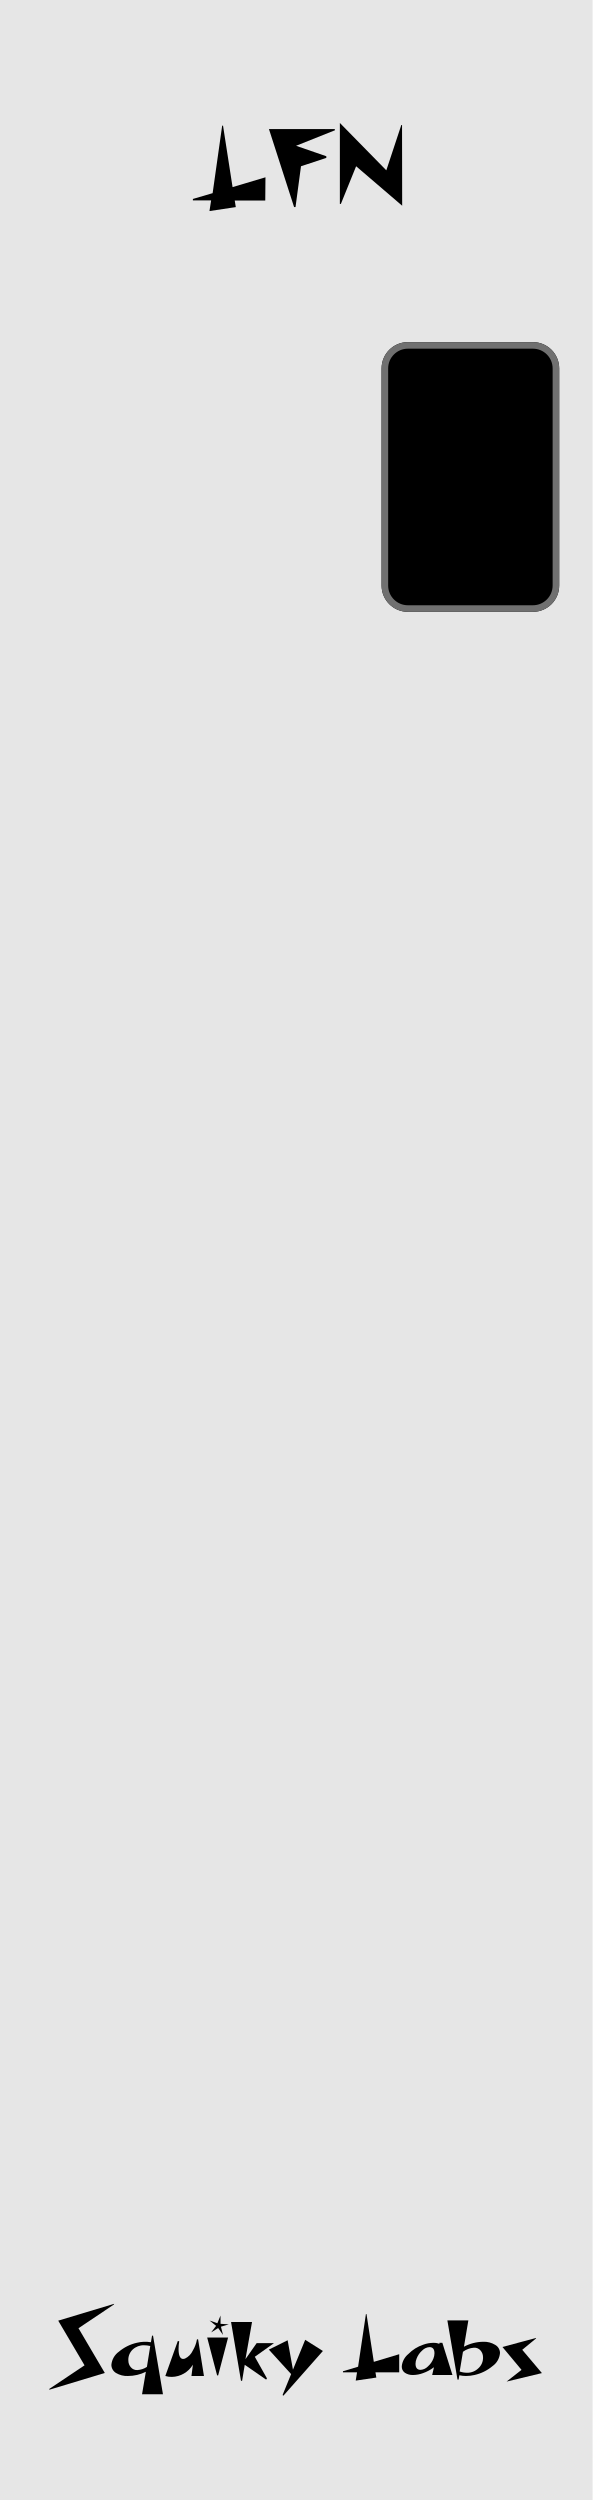
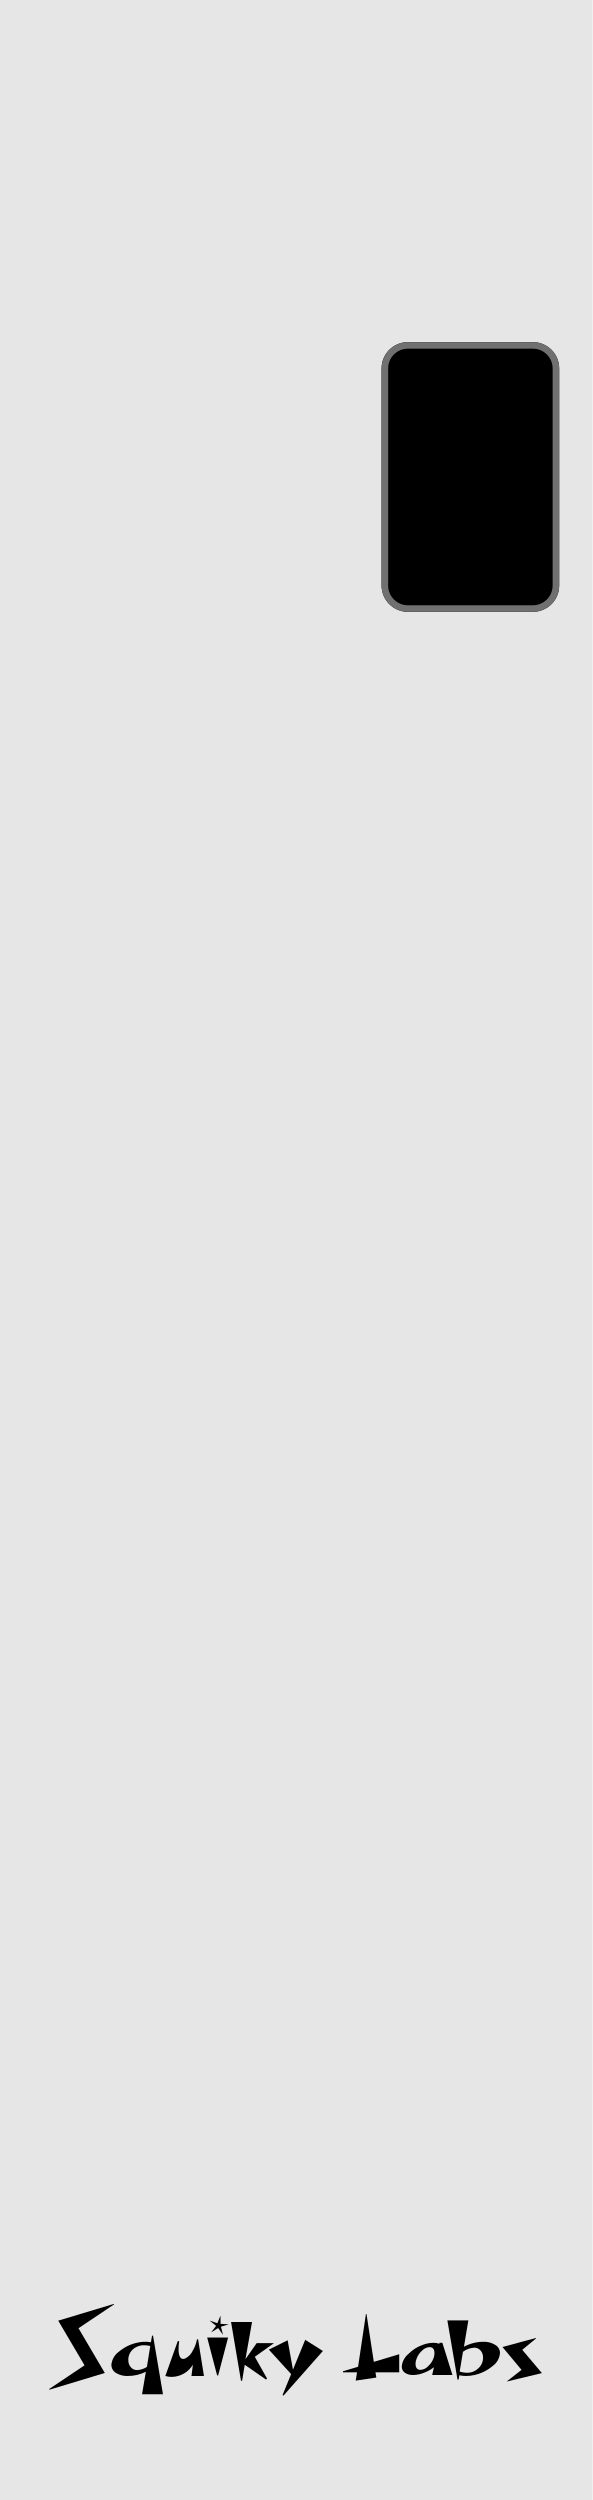
<svg xmlns="http://www.w3.org/2000/svg" id="Layer_1" data-name="Layer 1" width="90" height="380" viewBox="0 0 90 380">
  <defs>
    <clipPath id="clip-path">
      <rect width="90" height="380" style="fill: none" />
    </clipPath>
  </defs>
  <g style="clip-path: url(#clip-path)">
    <g id="Custom_Size_1" data-name="Custom Size 1">
      <rect width="90" height="380" style="fill: #fff" />
      <g id="background">
        <rect width="90" height="380" style="fill: #e6e6e6" />
-         <rect x="0.5" y="0.5" width="89" height="379" style="fill: none; stroke #707070" />
+         <rect x="0.5" y="0.5" width="89" height="379" style="fill: none" />
      </g>
      <g id="Rectangle_2" data-name="Rectangle 2">
-         <rect x="58" y="52" width="27" height="41" rx="4" ry="4" />
-         <rect x="58.5" y="52.5" width="26" height="40" rx="3.5" ry="3.5" style="fill: none;stroke: #707070" />
+         <rect x="58" y="52" width="27" height="41" rx="4" />
+         <rect x="58.5" y="52.5" width="26" height="40" rx="3.5" style="fill: none;stroke: #707070" />
      </g>
      <g id="Squiky_Labs" data-name="Squiky Labs">
        <g>
          <path d="M17.32,350.28l-5.39,3.61,4,6.8L7.5,363.24v-.13l5.35-3.58-4-6.79,8.5-2.56Z" />
-           <path d="M24.77,363.93H21.59l.58-3.42a6.11,6.11,0,0,1-2.72.64,3.24,3.24,0,0,1-1.82-.46,1.45,1.45,0,0,1-.7-1.23,2.74,2.74,0,0,1,1.14-2,6.43,6.43,0,0,1,2.74-1.36,5.27,5.27,0,0,1,2.13-.08l.17-1h.15Zm-1.93-7.34a4.24,4.24,0,0,0-.94-.11,2.44,2.44,0,0,0-1.72.64,2.12,2.12,0,0,0-.67,1.71,1.54,1.54,0,0,0,.38,1,1.2,1.2,0,0,0,1,.42,3,3,0,0,0,1.44-.48Z" />
+           <path d="M24.77,363.93H21.59l.58-3.42a6.14,6.14,0,0,1-2.72.64,3.24,3.24,0,0,1-1.82-.46,1.45,1.45,0,0,1-.7-1.23,2.74,2.74,0,0,1,1.14-2,6.43,6.43,0,0,1,2.74-1.36,5.27,5.27,0,0,1,2.13-.08l.17-1h.15Zm-1.93-7.34a4.24,4.24,0,0,0-.94-.11,2.44,2.44,0,0,0-1.72.64,2.12,2.12,0,0,0-.67,1.71,1.54,1.54,0,0,0,.38,1,1.2,1.2,0,0,0,1,.42,3,3,0,0,0,1.44-.48Z" />
          <path d="M31,361.15H29.1l.22-1.72a3.81,3.81,0,0,1-3.19,1.86,3.06,3.06,0,0,1-1-.14l1.9-5.32.21.05a7.46,7.46,0,0,0-.1,1.16c0,1,.24,1.52.7,1.52a.86.86,0,0,0,.27-.05,2.52,2.52,0,0,0,1.2-1.23,4.92,4.92,0,0,0,.63-1.7h.17Z" />
          <path d="M34.67,355.3l-1.51,5.76H33l-1.51-5.76Zm.11-2-1.2.36.32,1.25-.74-1.05-1.07.67.76-1-1-.81,1.19.41.48-1.17v1.26Z" />
          <path d="M41.64,356.16l-2.91,2.07,1.85,3.29-.13.18-3.25-2.25-.4,2.43h-.17l-1.51-8.94h3.19l-1,5.65,1.7-2.43Z" />
          <path d="M49.08,357.35l-6,6.79-.13-.09,1.3-3.19-3.39-3.72,2.86-1.42.81,4.47,1.86-4.54Z" />
          <path d="M60.68,360.59H57.07l.13.8-3.13.46.2-1.26H52.13v-.16l2.3-.69,1.19-8h.09L56.82,359l3.86-1.16Z" />
-           <path d="M68.77,361H65.69l.27-1.18a6,6,0,0,1-1.67.9,4.53,4.53,0,0,1-1.5.28,2.13,2.13,0,0,1-1.25-.34,1.13,1.13,0,0,1-.47-1,2.76,2.76,0,0,1,1-1.85,5.67,5.67,0,0,1,2.27-1.42,4.54,4.54,0,0,1,1.51-.28,2.33,2.33,0,0,1,.94.16v-.16h.45Zm-2.89-2.51a2.14,2.14,0,0,0,.16-.79c0-.63-.25-.94-.77-.94a1.69,1.69,0,0,0-1.09.51,3.06,3.06,0,0,0-.85,1.22,2,2,0,0,0-.17.8c0,.62.26.93.77.93a1.69,1.69,0,0,0,1.1-.51A3.06,3.06,0,0,0,65.88,358.49Z" />
+           <path d="M68.77,361H65.69l.27-1.18a6,6,0,0,1-1.67.9,4.53,4.53,0,0,1-1.5.28,2.13,2.13,0,0,1-1.25-.34,1.13,1.13,0,0,1-.47-1,2.8,2.8,0,0,1,1-1.85,5.67,5.67,0,0,1,2.27-1.42,4.54,4.54,0,0,1,1.51-.28,2.33,2.33,0,0,1,.94.16v-.16h.45Zm-2.89-2.51a2.14,2.14,0,0,0,.16-.79c0-.63-.25-.94-.77-.94a1.69,1.69,0,0,0-1.09.51,3.06,3.06,0,0,0-.85,1.22,2,2,0,0,0-.17.8c0,.62.26.93.77.93a1.69,1.69,0,0,0,1.1-.51A3.06,3.06,0,0,0,65.88,358.49Z" />
          <path d="M76,357.65a2.69,2.69,0,0,1-1.14,2A6.41,6.41,0,0,1,72.12,361a5.7,5.7,0,0,1-1.3.15,4.79,4.79,0,0,1-1-.11l-.11.66h-.17l-1.54-9h3.19l-.67,4a6.34,6.34,0,0,1,2.92-.75,3.2,3.2,0,0,1,1.83.47A1.43,1.43,0,0,1,76,357.65Zm-2.58.62a1.54,1.54,0,0,0-.38-1,1.2,1.2,0,0,0-1-.42,3.19,3.19,0,0,0-1.67.62l-.5,3a3.56,3.56,0,0,0,1.12.19,2.4,2.4,0,0,0,1.72-.68A2.13,2.13,0,0,0,73.42,358.27Z" />
          <path d="M82.37,360.71,77,362h0l2.27-1.78-2.9-3.48,5.11-1.37v.07l-2.1,1.73Z" />
-         </g>
-       </g>
-       <g id="LFN">
-         <g>
-           <path d="M40.32,30.48H35.68l.16,1-4,.6.25-1.62H29.32v-.22l3-.88L33.77,19.1h.13l1.45,9.34,5-1.49Z" />
-           <path d="M50.91,19.8,45,22.16l4.6,1.59V24l-3.85,1.27-.83,6.2H44.7L40.88,19.62h10Z" />
-           <path d="M61.13,31.27l-7-6L51.81,31h-.15V18.69l7.06,7.2L61,19h.11Z" />
        </g>
      </g>
    </g>
  </g>
</svg>
